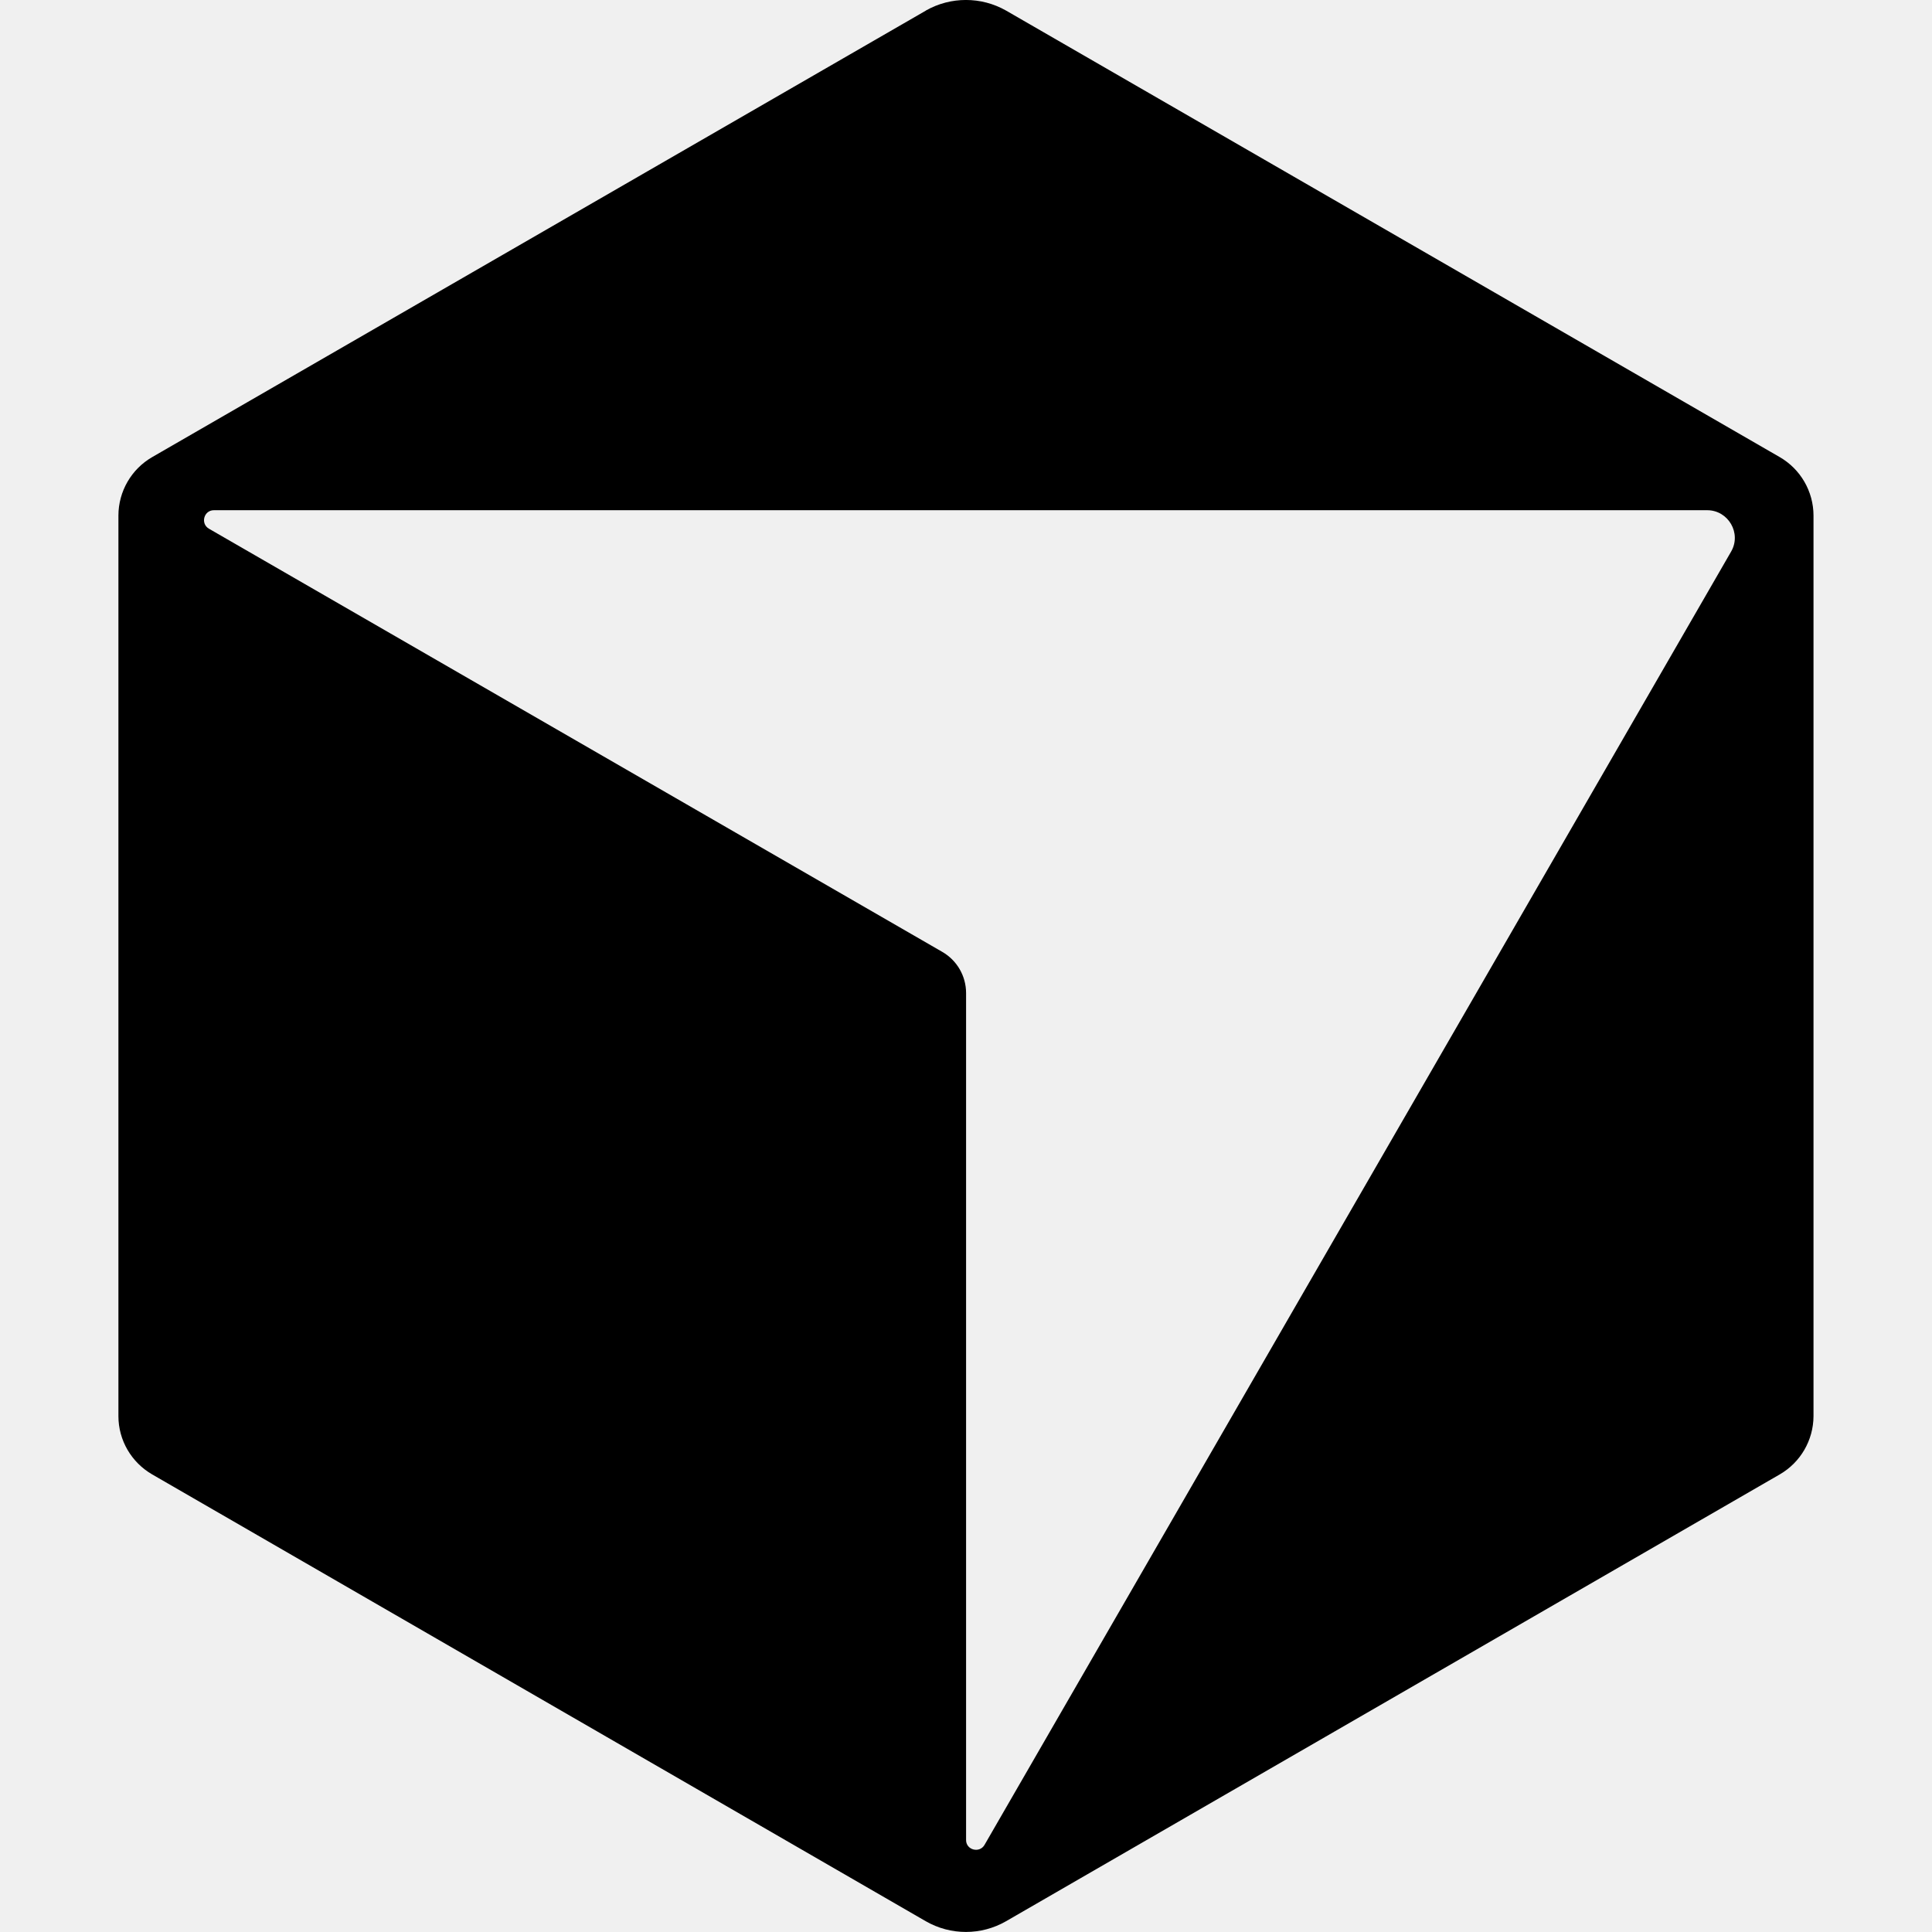
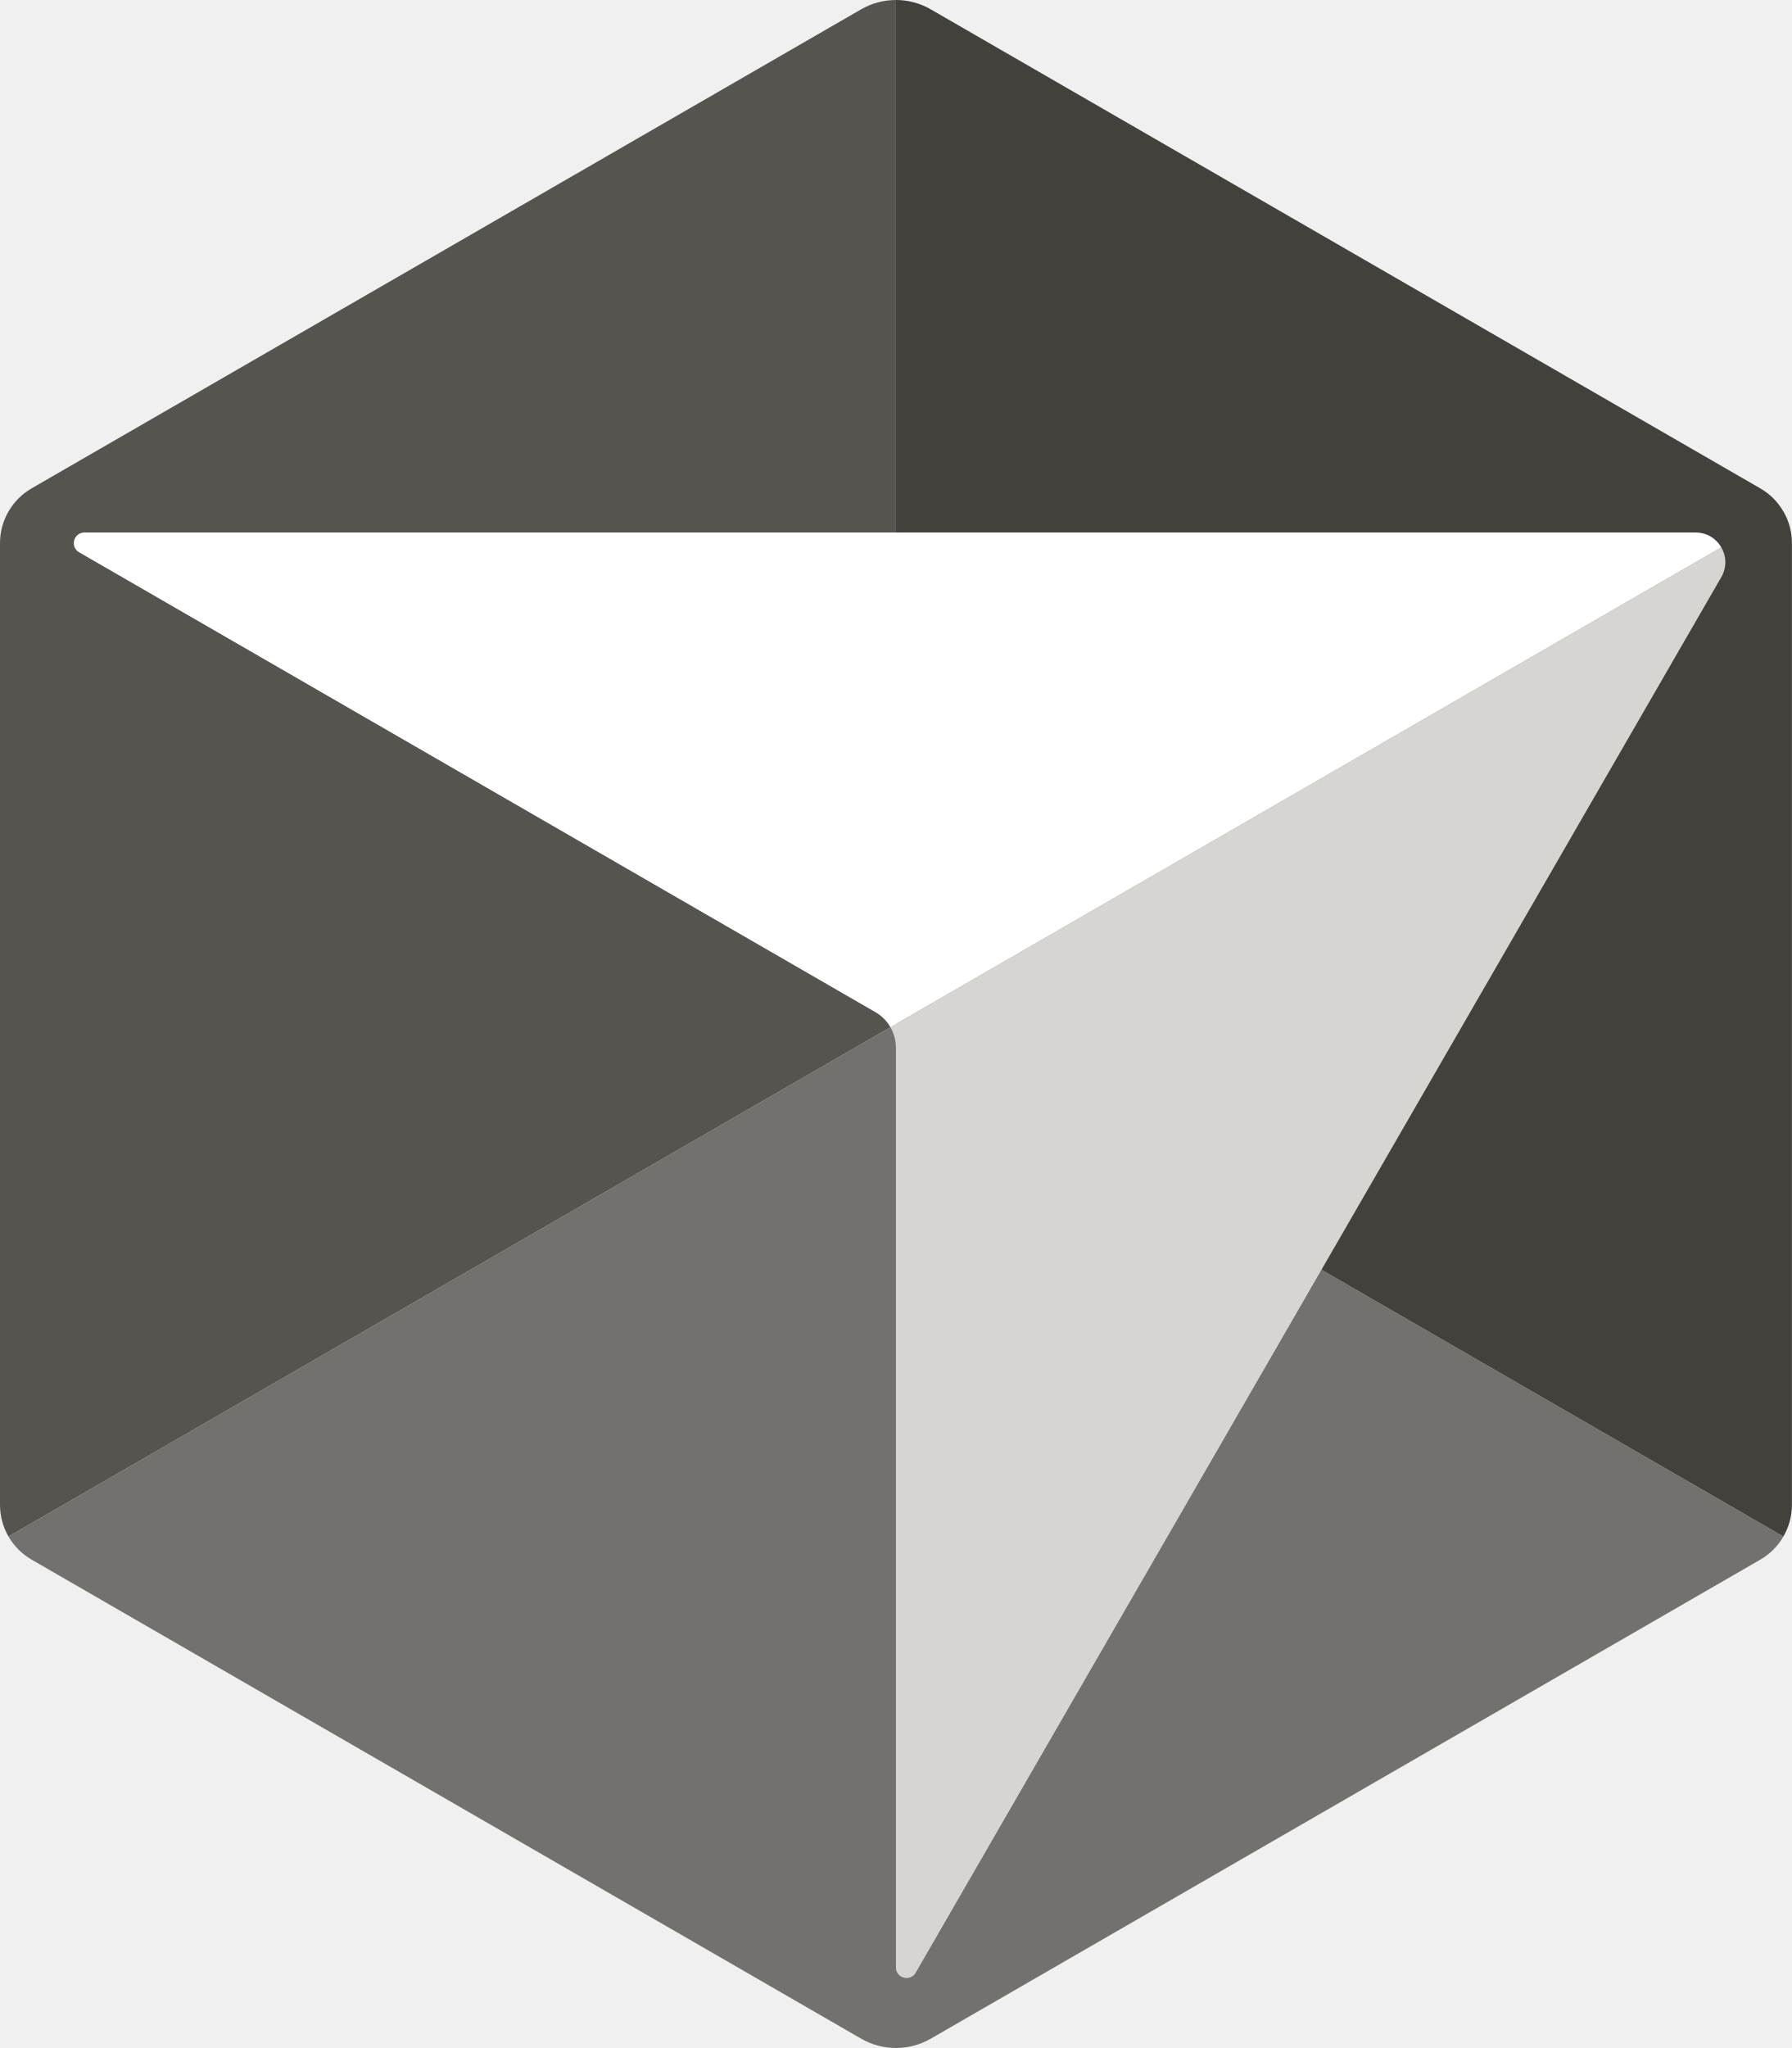
- <svg viewBox="0 0 24 24" fill="currentColor" aria-hidden="true" focusable="false">
-   <path d="M11.503.131 1.891 5.678a.84.84 0 0 0-.42.726v11.188c0 .3.162.575.42.724l9.609 5.55a1 1 0 0 0 .998 0l9.61-5.55a.84.84 0 0 0 .42-.724V6.404a.84.84 0 0 0-.42-.726L12.497.131a1.01 1.01 0 0 0-.996 0M2.657 6.338h18.55c.263 0 .43.287.297.515L12.23 22.918c-.062.107-.229.064-.229-.06V12.335a.59.59 0 0 0-.295-.51l-9.11-5.257c-.109-.063-.064-.23.061-.23" />
+ <svg viewBox="0 0 466.73 533.32" aria-hidden="true" focusable="false">
+   <path d="m233.37 266.66 231.16 133.46a16.45 16.45 0 0 1-6.03 6.03L242.44 530.89a18.142 18.142 0 0 1-18.14 0L8.24 406.15a16.45 16.45 0 0 1-6.03-6.03l231.16-133.46Z" style="fill:#72716d" />
+   <path d="M233.37 0v266.66L2.21 400.12C.79 397.66 0 394.82 0 391.88V141.44c0-5.89 3.14-11.32 8.24-14.27L224.29 2.43C227.1.81 230.23 0 233.36 0h.01Z" style="fill:#55544f" />
+   <path d="M464.52 133.2a16.45 16.45 0 0 0-6.03-6.03L242.43 2.43C239.63.81 236.5 0 233.37 0v266.66l231.16 133.46c1.42-2.46 2.21-5.3 2.21-8.24V141.44c0-2.95-.78-5.77-2.21-8.24h-.01Z" style="fill:#43413c" />
+   <path d="M448.35 142.54c1.31 2.26 1.49 5.16 0 7.74L238.52 513.7c-1.41 2.46-5.16 1.45-5.16-1.38V272.84c0-1.91-.51-3.75-1.44-5.36l216.42-124.95h.01Z" style="fill:#d6d5d2" />
+   <path d="M448.35 142.54 231.93 267.49a10.68 10.68 0 0 0-3.92-3.92L20.62 143.83c-2.46-1.41-1.45-5.16 1.38-5.16h419.65c2.98 0 5.4 1.61 6.7 3.87Z" style="fill:#fff" />
</svg>
